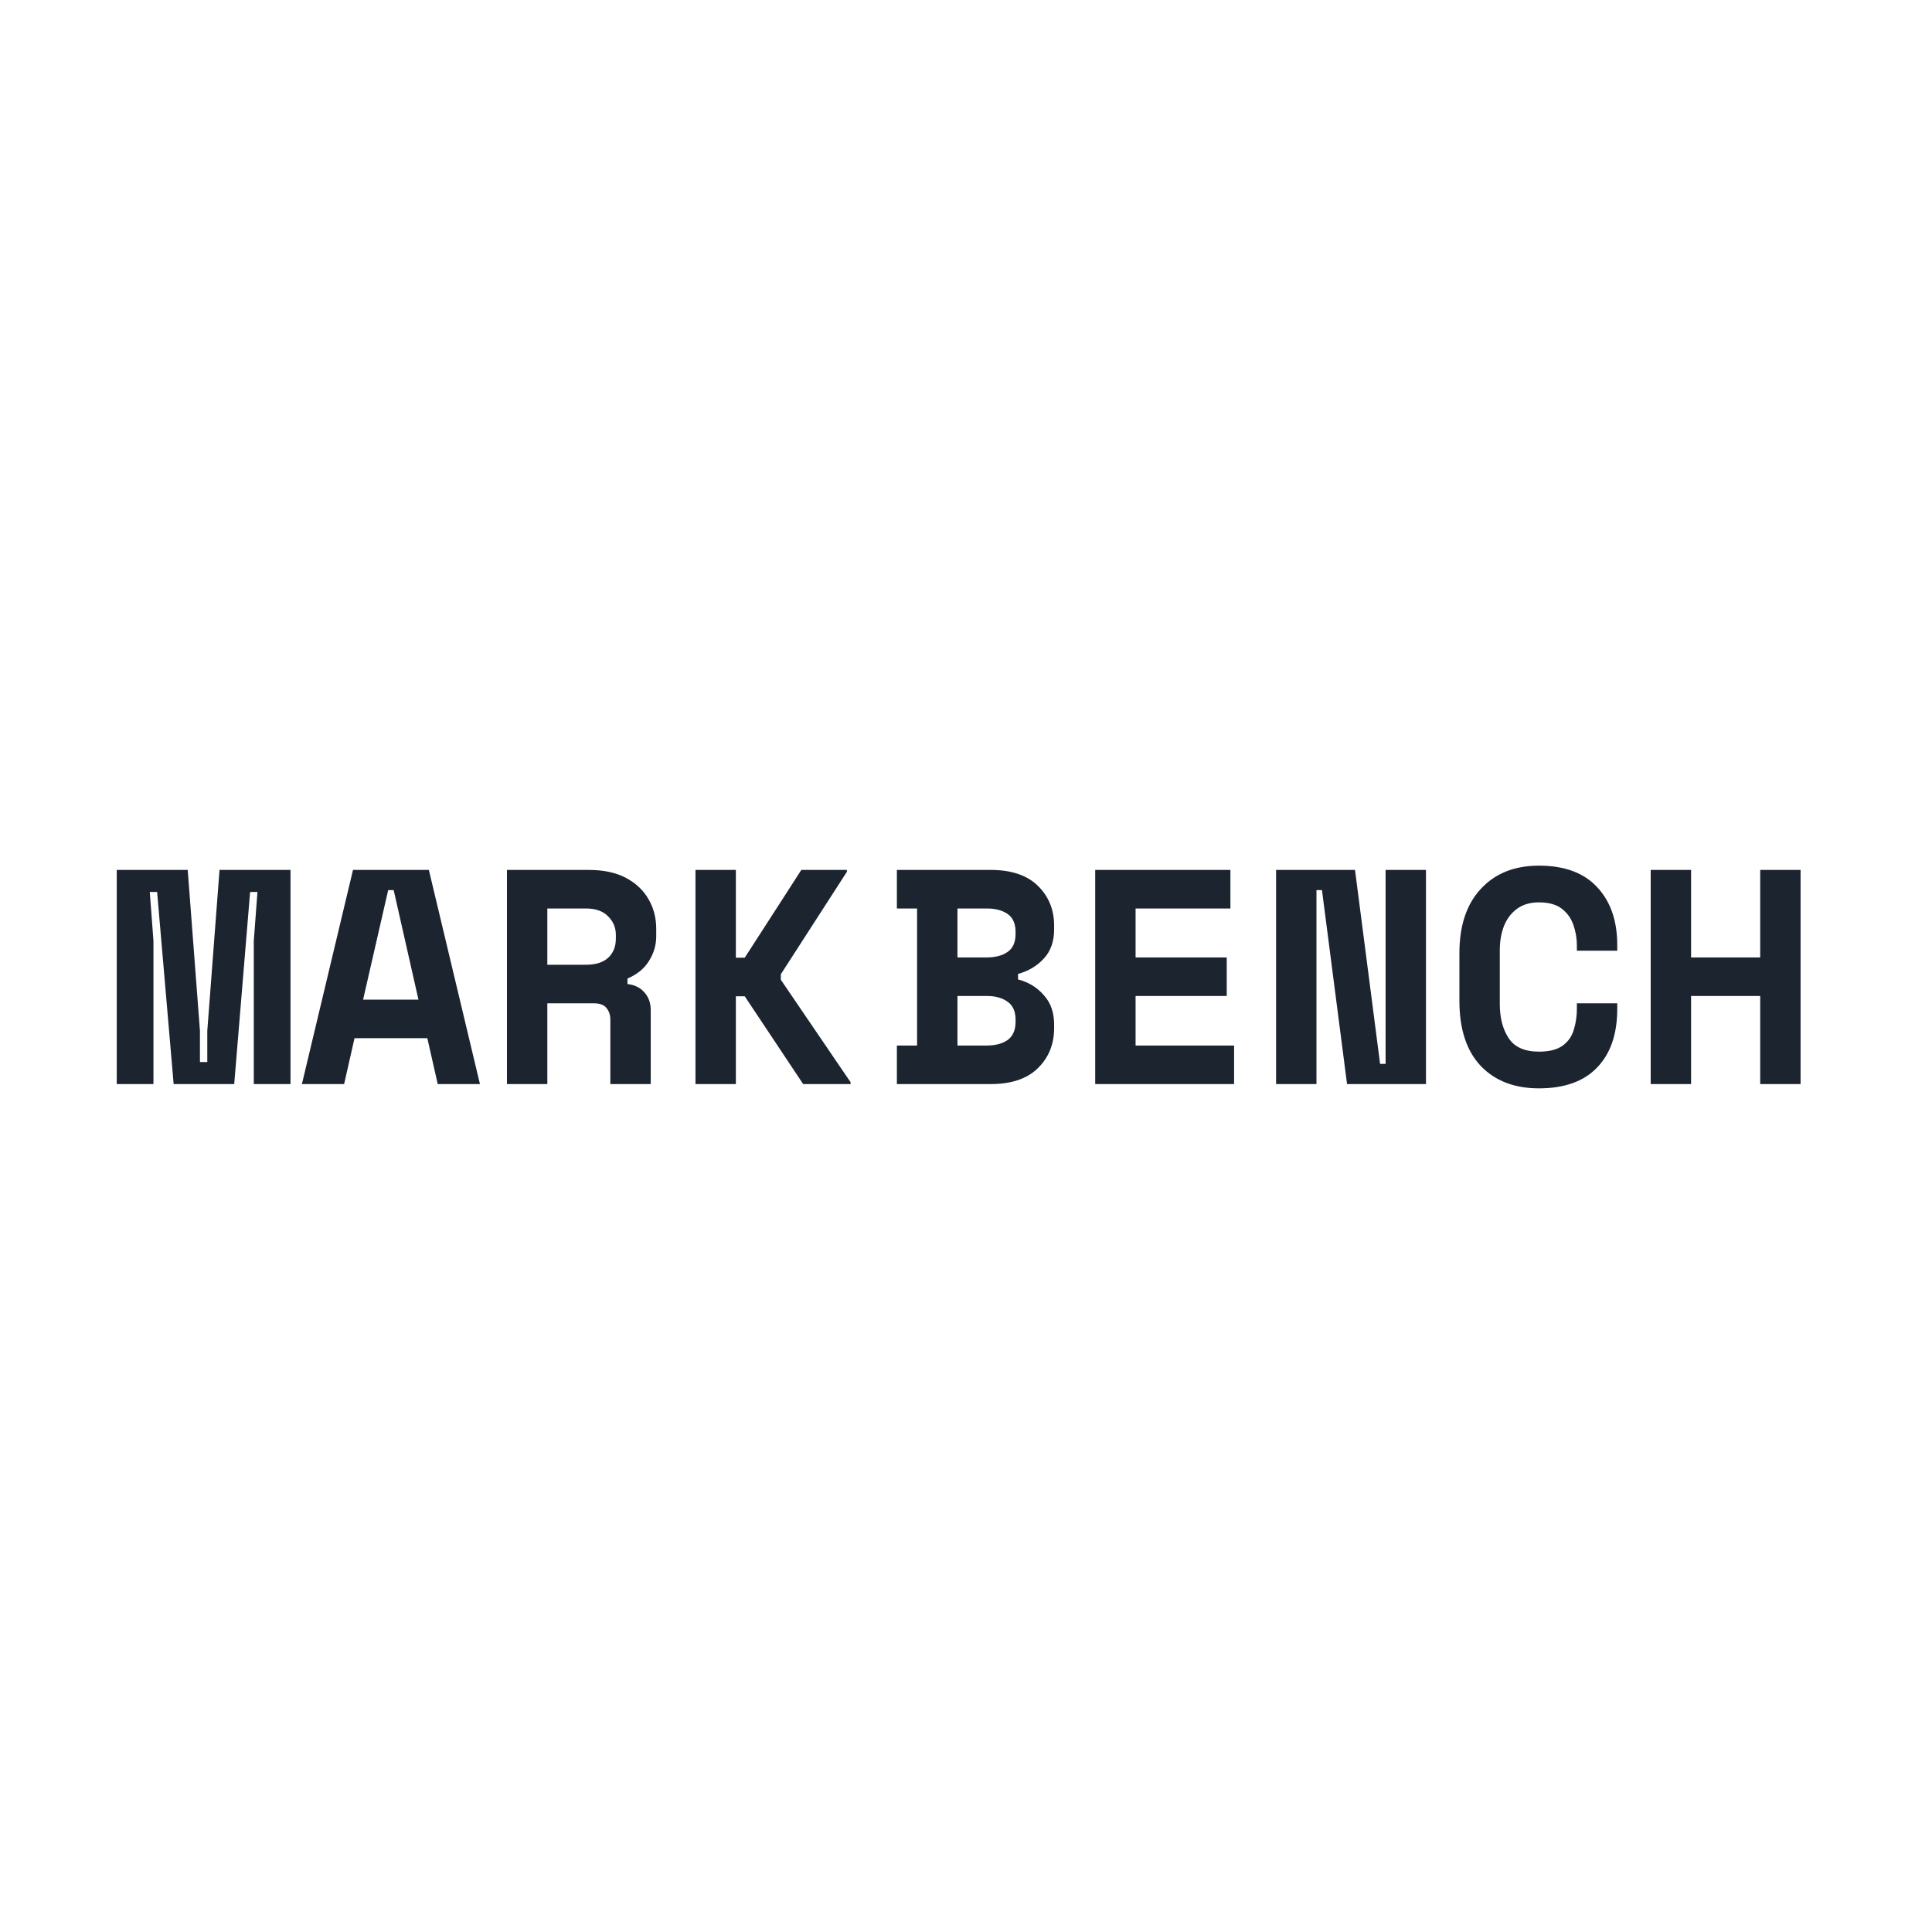
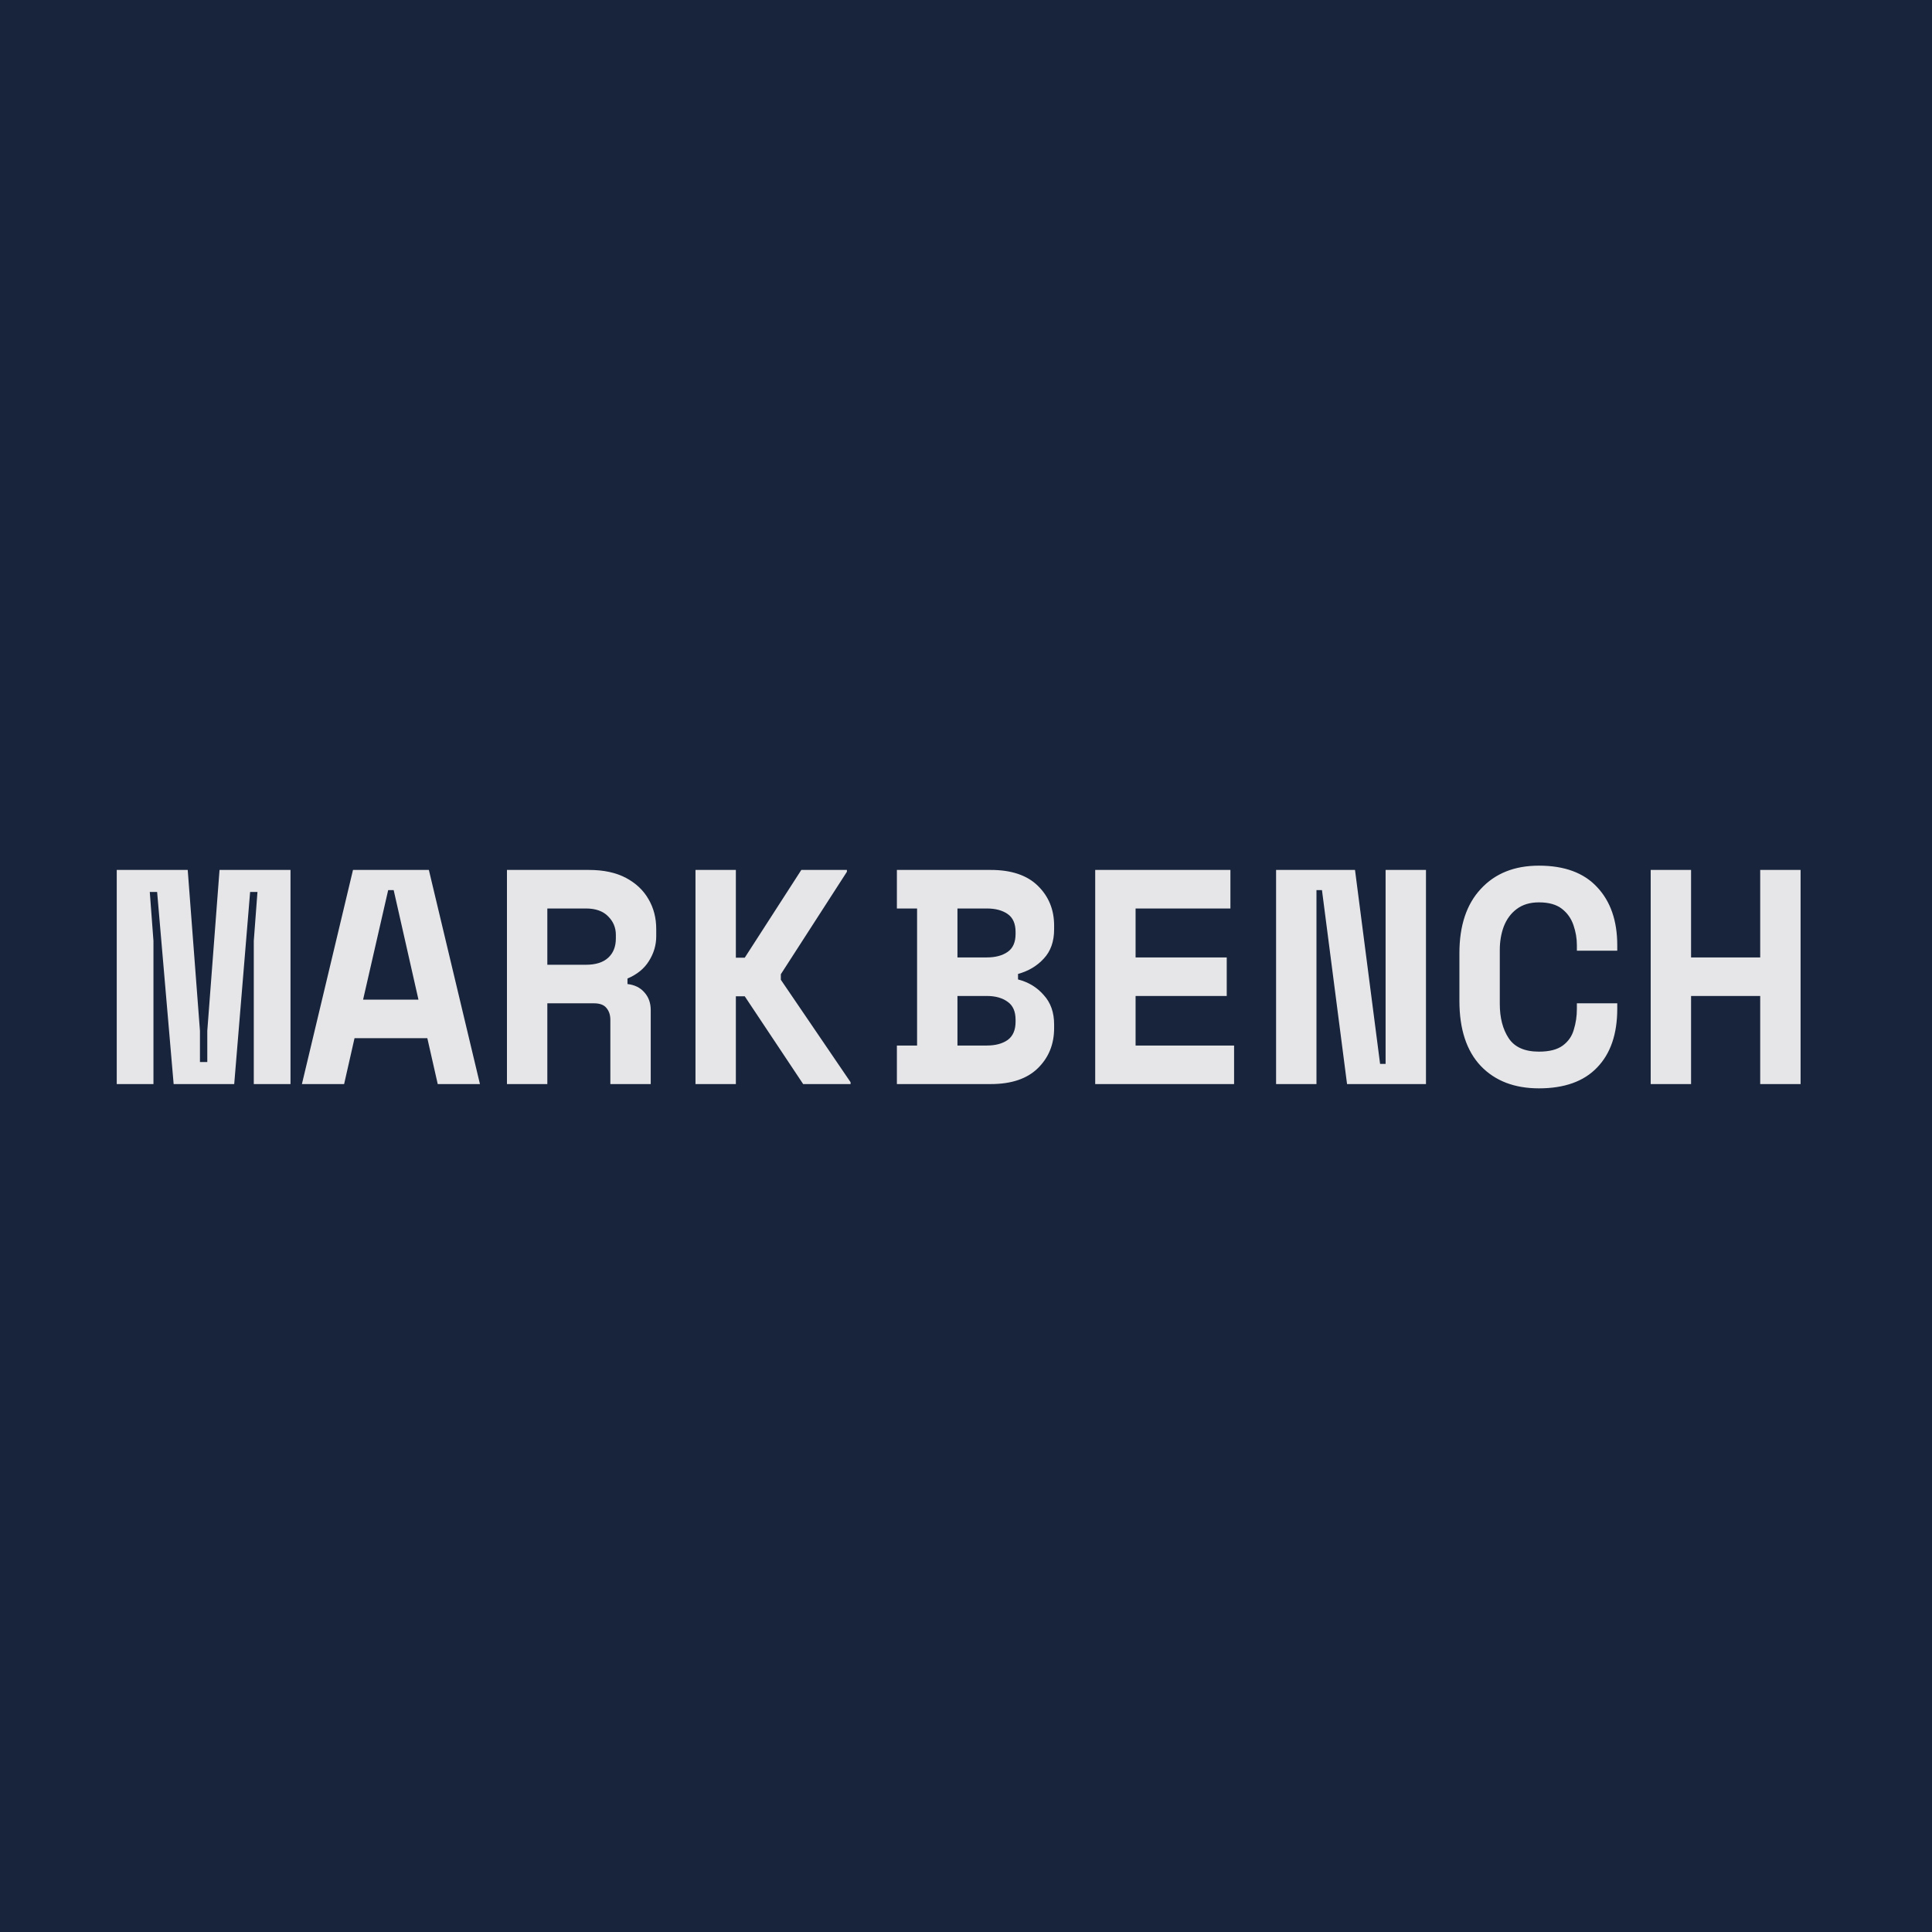
<svg xmlns="http://www.w3.org/2000/svg" width="720" height="720" viewBox="0 0 720 720" fill="none">
-   <rect width="720" height="720" fill="white" />
-   <path d="M43.508 404V324.2H69.956L74.516 384.164V395.792H77.252V384.164L81.812 324.2H108.26V404H94.58V350.648L95.948 332.408H93.212L87.284 404H64.712L58.556 332.408H55.82L57.188 350.648V404H43.508ZM112.513 404L131.551 324.2H159.823L178.861 404H163.129L159.253 386.9H132.121L128.245 404H112.513ZM135.313 372.536H155.947L146.713 331.724H144.661L135.313 372.536ZM188.927 404V324.2H219.479C224.951 324.2 229.549 325.188 233.273 327.164C236.997 329.14 239.809 331.8 241.709 335.144C243.609 338.412 244.559 342.098 244.559 346.202V348.938C244.559 352.206 243.647 355.284 241.823 358.172C240.075 360.984 237.415 363.15 233.843 364.67V366.722C236.503 367.026 238.593 368.052 240.113 369.8C241.709 371.548 242.507 373.752 242.507 376.412V404H227.459V380.06C227.459 378.236 226.965 376.754 225.977 375.614C225.065 374.474 223.507 373.904 221.303 373.904H203.975V404H188.927ZM203.975 359.54H218.339C221.987 359.54 224.761 358.666 226.661 356.918C228.561 355.17 229.511 352.776 229.511 349.736V348.368C229.511 345.708 228.561 343.428 226.661 341.528C224.761 339.552 221.987 338.564 218.339 338.564H203.975V359.54ZM259.186 404V324.2H274.234V356.918H277.54L298.63 324.2H315.616V324.884L290.992 363.074V365.126L316.984 403.316V404H299.314L277.54 371.282H274.234V404H259.186Z" fill="#1C2430" />
-   <path d="M334.244 404V389.636H341.768V338.564H334.244V324.2H369.242C376.918 324.2 382.77 326.176 386.798 330.128C390.826 334.08 392.84 339.02 392.84 344.948V346.316C392.84 350.876 391.548 354.524 388.964 357.26C386.456 359.996 383.264 361.896 379.388 362.96V365.012C383.264 366 386.456 367.938 388.964 370.826C391.548 373.638 392.84 377.286 392.84 381.77V383.138C392.84 389.142 390.826 394.12 386.798 398.072C382.77 402.024 376.918 404 369.242 404H334.244ZM356.816 356.804H367.76C370.952 356.804 373.536 356.12 375.512 354.752C377.488 353.384 378.476 351.142 378.476 348.026V347.342C378.476 344.226 377.488 341.984 375.512 340.616C373.536 339.248 370.952 338.564 367.76 338.564H356.816V356.804ZM356.816 389.636H367.76C370.952 389.636 373.536 388.952 375.512 387.584C377.488 386.14 378.476 383.86 378.476 380.744V380.06C378.476 376.944 377.488 374.702 375.512 373.334C373.536 371.89 370.952 371.168 367.76 371.168H356.816V389.636ZM408.151 404V324.2H458.539V338.564H423.199V356.804H457.171V371.168H423.199V389.636H459.907V404H408.151ZM475.559 404V324.2H504.971L514.319 396.476H516.371V324.2H531.419V404H502.007L492.659 331.724H490.607V404H475.559ZM573.52 405.596C564.4 405.596 557.18 402.822 551.86 397.274C546.54 391.65 543.88 383.556 543.88 372.992V355.208C543.88 344.948 546.54 336.968 551.86 331.268C557.18 325.492 564.4 322.604 573.52 322.604C583.02 322.604 590.24 325.264 595.18 330.584C600.196 335.904 602.704 343.124 602.704 352.244V354.296H587.656V352.244C587.656 349.736 587.238 347.266 586.402 344.834C585.566 342.326 584.122 340.274 582.07 338.678C580.018 337.082 577.168 336.284 573.52 336.284C570.176 336.284 567.402 337.12 565.198 338.792C563.07 340.388 561.474 342.554 560.41 345.29C559.422 347.95 558.928 350.876 558.928 354.068V374.132C558.928 379.3 560.03 383.556 562.234 386.9C564.438 390.244 568.2 391.916 573.52 391.916C577.396 391.916 580.36 391.156 582.412 389.636C584.464 388.116 585.832 386.14 586.516 383.708C587.276 381.276 587.656 378.692 587.656 375.956V373.904H602.704V375.956C602.704 385.38 600.196 392.676 595.18 397.844C590.24 403.012 583.02 405.596 573.52 405.596ZM615.165 404V324.2H630.213V356.804H655.977V324.2H671.025V404H655.977V371.168H630.213V404H615.165Z" fill="#1C2430" />
+   <rect width="720" height="720" fill="#18243B" />
+   <path d="M43.508 404V324.2H69.956L74.516 384.164V395.792H77.252V384.164L81.812 324.2H108.26V404H94.58V350.648L95.948 332.408H93.212L87.284 404H64.712L58.556 332.408H55.82L57.188 350.648V404H43.508ZM112.513 404L131.551 324.2H159.823L178.861 404H163.129L159.253 386.9H132.121L128.245 404H112.513ZM135.313 372.536H155.947L146.713 331.724H144.661L135.313 372.536ZM188.927 404V324.2H219.479C224.951 324.2 229.549 325.188 233.273 327.164C236.997 329.14 239.809 331.8 241.709 335.144C243.609 338.412 244.559 342.098 244.559 346.202V348.938C244.559 352.206 243.647 355.284 241.823 358.172C240.075 360.984 237.415 363.15 233.843 364.67V366.722C236.503 367.026 238.593 368.052 240.113 369.8C241.709 371.548 242.507 373.752 242.507 376.412V404H227.459V380.06C227.459 378.236 226.965 376.754 225.977 375.614C225.065 374.474 223.507 373.904 221.303 373.904H203.975V404H188.927ZM203.975 359.54H218.339C221.987 359.54 224.761 358.666 226.661 356.918C228.561 355.17 229.511 352.776 229.511 349.736V348.368C229.511 345.708 228.561 343.428 226.661 341.528C224.761 339.552 221.987 338.564 218.339 338.564H203.975V359.54ZM259.186 404V324.2H274.234V356.918H277.54L298.63 324.2H315.616V324.884L290.992 363.074V365.126L316.984 403.316V404H299.314L277.54 371.282H274.234V404H259.186Z" fill="#E6E6E9" />
+   <path d="M334.244 404V389.636H341.768V338.564H334.244V324.2H369.242C376.918 324.2 382.77 326.176 386.798 330.128C390.826 334.08 392.84 339.02 392.84 344.948V346.316C392.84 350.876 391.548 354.524 388.964 357.26C386.456 359.996 383.264 361.896 379.388 362.96V365.012C383.264 366 386.456 367.938 388.964 370.826C391.548 373.638 392.84 377.286 392.84 381.77V383.138C392.84 389.142 390.826 394.12 386.798 398.072C382.77 402.024 376.918 404 369.242 404H334.244ZM356.816 356.804H367.76C370.952 356.804 373.536 356.12 375.512 354.752C377.488 353.384 378.476 351.142 378.476 348.026V347.342C378.476 344.226 377.488 341.984 375.512 340.616C373.536 339.248 370.952 338.564 367.76 338.564H356.816V356.804ZM356.816 389.636H367.76C370.952 389.636 373.536 388.952 375.512 387.584C377.488 386.14 378.476 383.86 378.476 380.744V380.06C378.476 376.944 377.488 374.702 375.512 373.334C373.536 371.89 370.952 371.168 367.76 371.168H356.816V389.636ZM408.151 404V324.2H458.539V338.564H423.199V356.804H457.171V371.168H423.199V389.636H459.907V404H408.151ZM475.559 404V324.2H504.971L514.319 396.476H516.371V324.2H531.419V404H502.007L492.659 331.724H490.607V404H475.559ZM573.52 405.596C564.4 405.596 557.18 402.822 551.86 397.274C546.54 391.65 543.88 383.556 543.88 372.992V355.208C543.88 344.948 546.54 336.968 551.86 331.268C557.18 325.492 564.4 322.604 573.52 322.604C583.02 322.604 590.24 325.264 595.18 330.584C600.196 335.904 602.704 343.124 602.704 352.244V354.296H587.656V352.244C587.656 349.736 587.238 347.266 586.402 344.834C585.566 342.326 584.122 340.274 582.07 338.678C580.018 337.082 577.168 336.284 573.52 336.284C570.176 336.284 567.402 337.12 565.198 338.792C563.07 340.388 561.474 342.554 560.41 345.29C559.422 347.95 558.928 350.876 558.928 354.068V374.132C558.928 379.3 560.03 383.556 562.234 386.9C564.438 390.244 568.2 391.916 573.52 391.916C577.396 391.916 580.36 391.156 582.412 389.636C584.464 388.116 585.832 386.14 586.516 383.708C587.276 381.276 587.656 378.692 587.656 375.956V373.904H602.704V375.956C602.704 385.38 600.196 392.676 595.18 397.844C590.24 403.012 583.02 405.596 573.52 405.596ZM615.165 404V324.2H630.213V356.804H655.977V324.2H671.025V404H655.977V371.168H630.213V404H615.165Z" fill="#E6E6E9" />
</svg>
